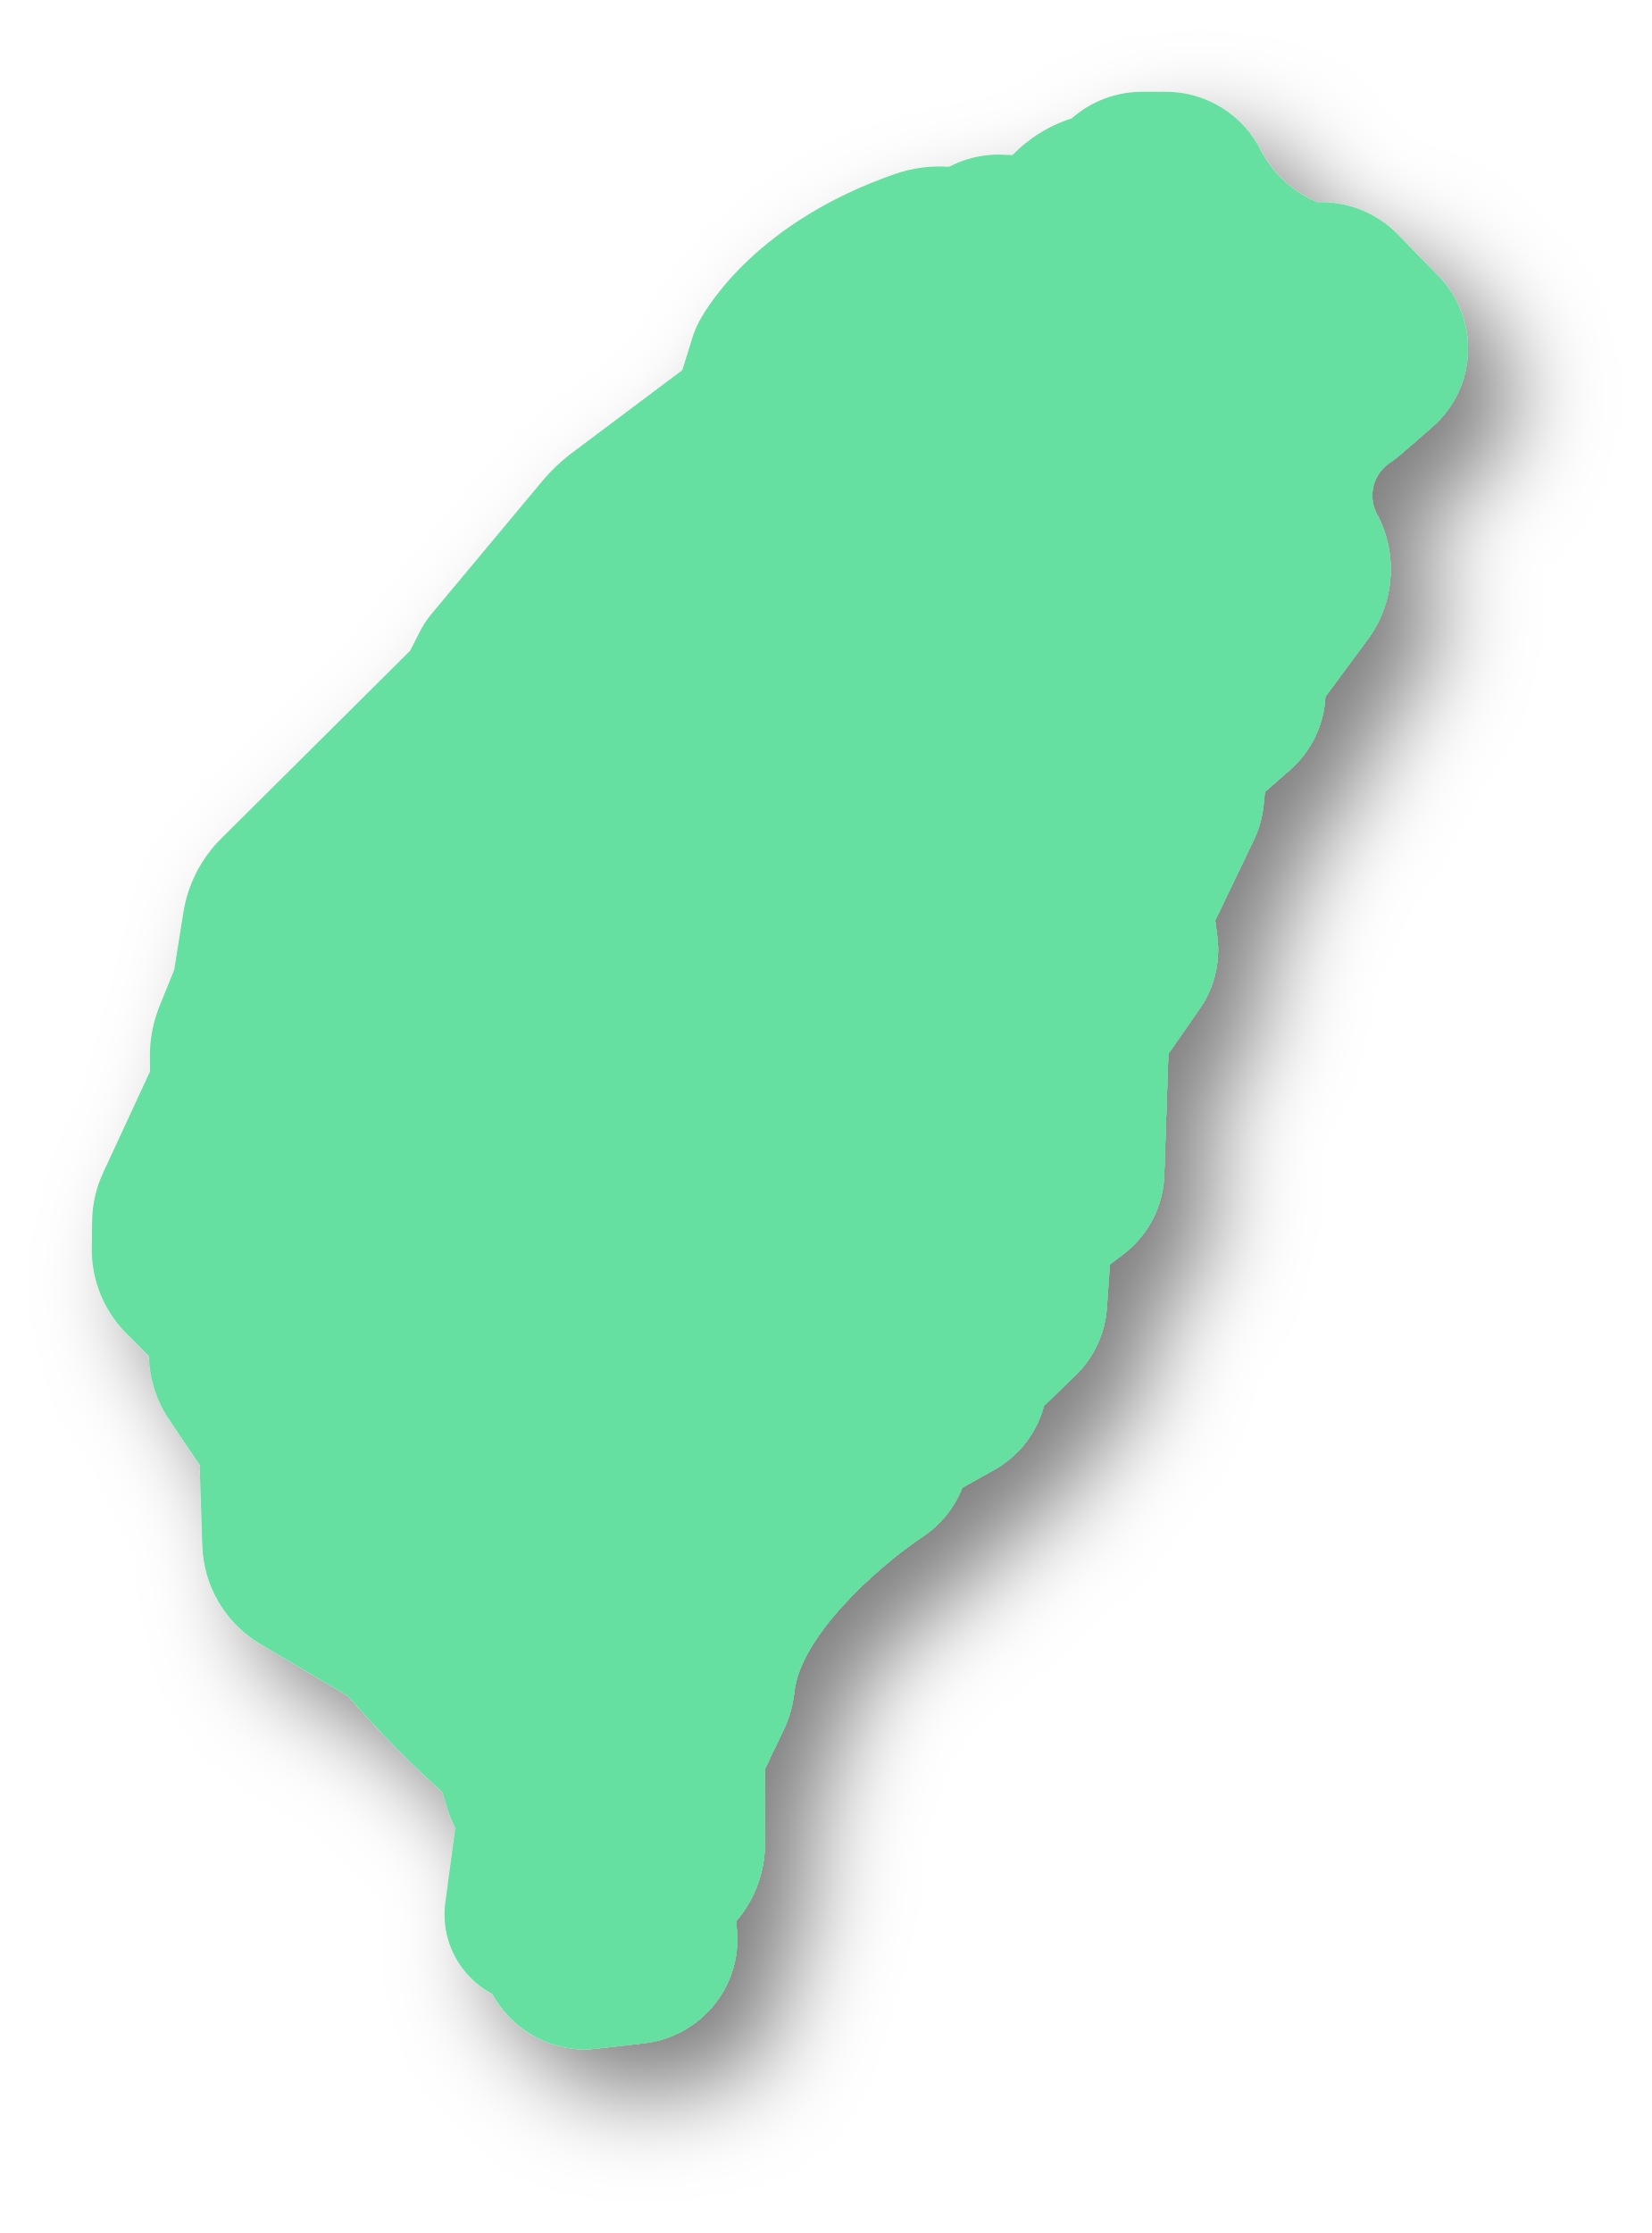
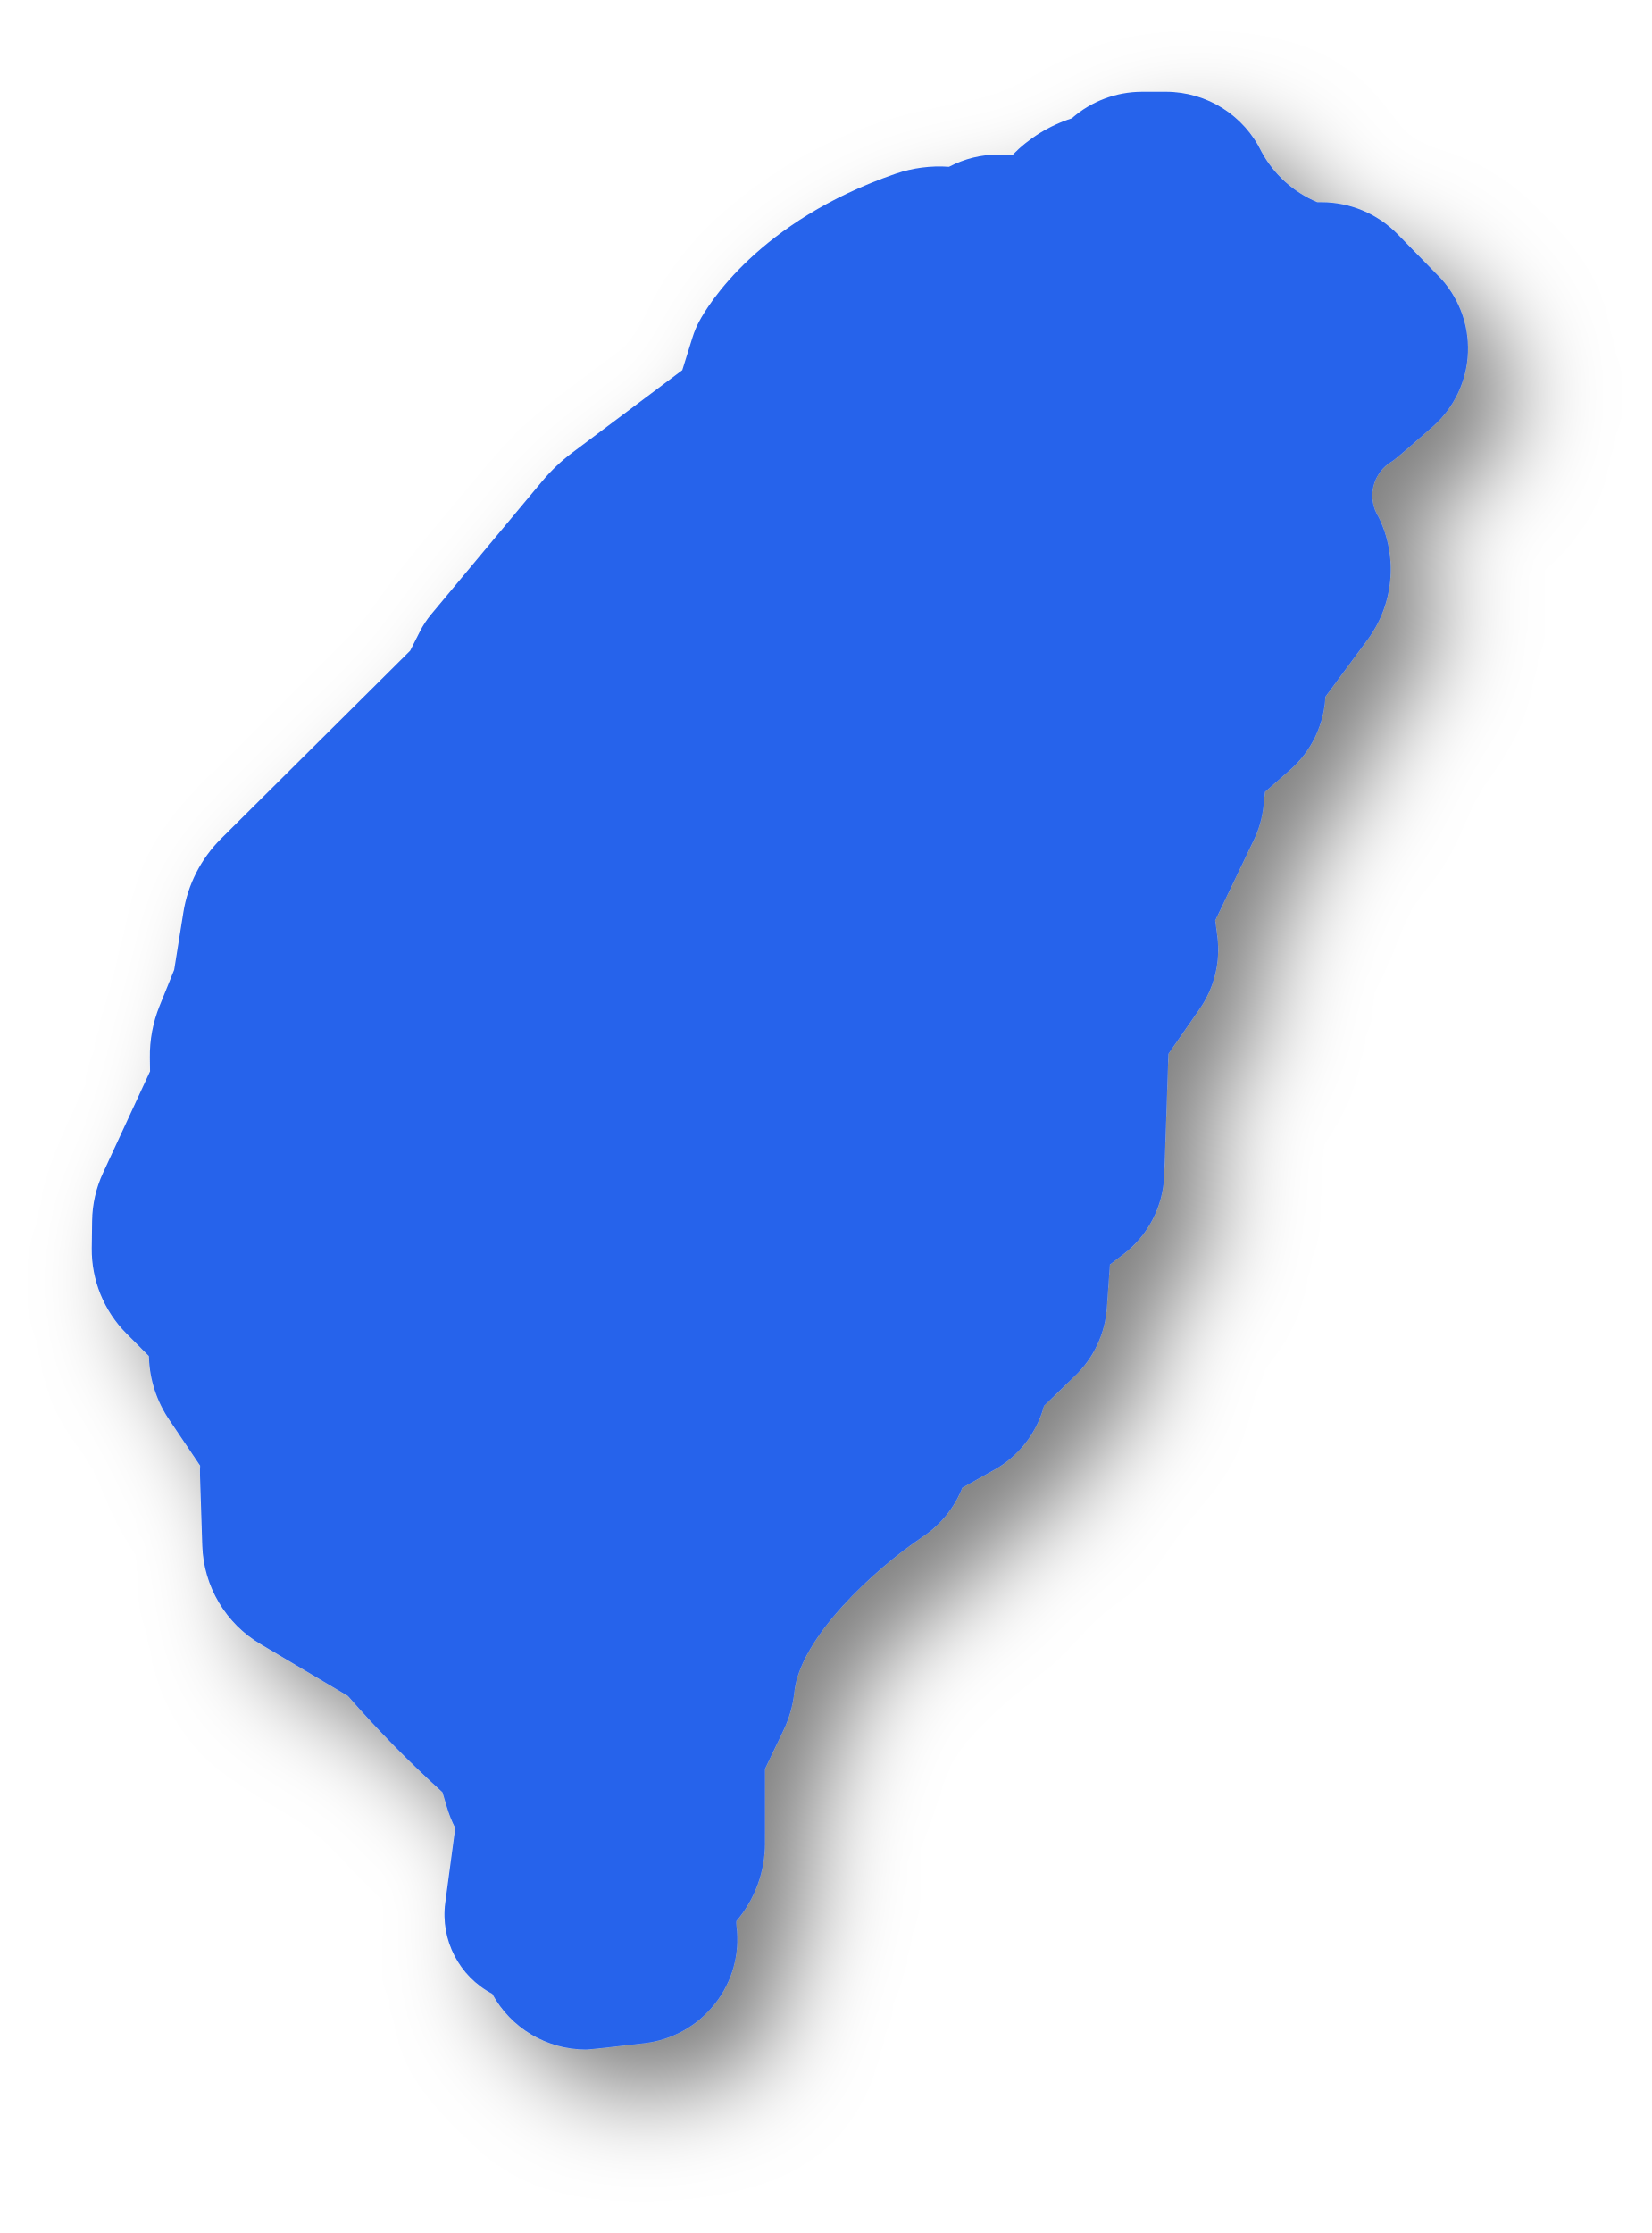
<svg xmlns="http://www.w3.org/2000/svg" width="108" height="146" viewBox="0 0 108 146">
-   <defs>
-     <filter id="taiwan" x="0" y="0" width="108" height="146" filterUnits="userSpaceOnUse">
-       <feOffset dx="3" dy="3" input="SourceAlpha" />
-       <feGaussianBlur stdDeviation="3" result="blur" />
-       <feFlood flood-opacity="0.502" />
-       <feComposite operator="in" in2="blur" />
-       <feComposite in="SourceGraphic" />
+   <defs fill="#000000">
+     <filter id="taiwan" x="0" y="0" width="108" height="146" filterUnits="userSpaceOnUse" fill="#000000">
+       <feOffset dx="3" dy="3" input="SourceAlpha" fill="#000000" />
+       <feGaussianBlur stdDeviation="3" result="blur" fill="#000000" />
+       <feFlood flood-opacity="0.502" fill="#000000" />
+       <feComposite operator="in" in2="blur" fill="#000000" />
+       <feComposite in="SourceGraphic" fill="#000000" />
    </filter>
  </defs>
  <g transform="matrix(1, 0, 0, 1, 0, 0)" filter="url(#taiwan)">
-     <path id="taiwan-2" data-name="taiwan" d="M107.057,12.03,104.4,9.308a6.974,6.974,0,0,0-4.963-2.086h-.286a7.394,7.394,0,0,1-3.639-3.278A6.946,6.946,0,0,0,89.257,0H87.69a6.97,6.97,0,0,0-4.6,1.738,9.427,9.427,0,0,0-3.878,2.4c-.46-.019-.9-.032-.91-.032a6.924,6.924,0,0,0-3.238.8,8.837,8.837,0,0,0-3.5.456c-8.962,3.1-12.268,8.588-12.839,9.656a5.932,5.932,0,0,0-.431,1.028L57.622,18.2l-7.2,5.4a11.8,11.8,0,0,0-1.973,1.874l-7.257,8.7a5.959,5.959,0,0,0-.723,1.1l-.645,1.269-12.375,12.3a8.728,8.728,0,0,0-2.457,4.813l-.6,3.752-.956,2.362a8.694,8.694,0,0,0-.635,3.385l.013.89L19.74,70.683a7.682,7.682,0,0,0-.716,3.144L19,75.622a7.782,7.782,0,0,0,2.262,5.558l1.476,1.482.006.137a7.7,7.7,0,0,0,1.313,4.012l2.033,3.019c-.012.223-.015.449-.008.673l.147,4.552a7.767,7.767,0,0,0,3.832,6.454l5.692,3.374a75.429,75.429,0,0,0,6.186,6.3l.293.988a7.743,7.743,0,0,0,.542,1.351l-.655,4.89a5.855,5.855,0,0,0,3.074,5.95A6.961,6.961,0,0,0,51.3,128c.134,0,.316,0,3.856-.414a6.864,6.864,0,0,0,4.6-2.579,6.771,6.771,0,0,0,1.408-5.069,1.312,1.312,0,0,1-.008-.335,7.825,7.825,0,0,0,1.871-5.1v-4.849l1.207-2.517a7.69,7.69,0,0,0,.713-2.515c.387-3.579,5.249-8.041,8.425-10.169a6.859,6.859,0,0,0,2.559-3.182L78,90.11a6.8,6.8,0,0,0,3.275-4.194l2.047-1.981a6.809,6.809,0,0,0,2.063-4.426l.2-2.834.866-.661a6.8,6.8,0,0,0,2.689-5.189l.271-7.927,2.037-2.928a6.784,6.784,0,0,0,1.16-4.75l-.135-1.041L95,48.912a6.758,6.758,0,0,0,.632-2.238l.093-.9,1.627-1.425a6.822,6.822,0,0,0,2.326-4.8l2.749-3.716a7.721,7.721,0,0,0,.721-8.037,2.6,2.6,0,0,1,.886-3.635c.136-.088.29-.188,2.667-2.272a6.8,6.8,0,0,0,.362-9.859Z" transform="translate(-13 6)" fill="#66e0a1" />
+     <path id="taiwan-2" data-name="taiwan" d="M107.057,12.03,104.4,9.308a6.974,6.974,0,0,0-4.963-2.086h-.286a7.394,7.394,0,0,1-3.639-3.278A6.946,6.946,0,0,0,89.257,0H87.69a6.97,6.97,0,0,0-4.6,1.738,9.427,9.427,0,0,0-3.878,2.4c-.46-.019-.9-.032-.91-.032a6.924,6.924,0,0,0-3.238.8,8.837,8.837,0,0,0-3.5.456c-8.962,3.1-12.268,8.588-12.839,9.656a5.932,5.932,0,0,0-.431,1.028L57.622,18.2l-7.2,5.4a11.8,11.8,0,0,0-1.973,1.874l-7.257,8.7a5.959,5.959,0,0,0-.723,1.1l-.645,1.269-12.375,12.3a8.728,8.728,0,0,0-2.457,4.813l-.6,3.752-.956,2.362a8.694,8.694,0,0,0-.635,3.385l.013.89L19.74,70.683a7.682,7.682,0,0,0-.716,3.144L19,75.622a7.782,7.782,0,0,0,2.262,5.558l1.476,1.482.006.137a7.7,7.7,0,0,0,1.313,4.012l2.033,3.019c-.012.223-.015.449-.008.673l.147,4.552a7.767,7.767,0,0,0,3.832,6.454l5.692,3.374a75.429,75.429,0,0,0,6.186,6.3l.293.988a7.743,7.743,0,0,0,.542,1.351l-.655,4.89a5.855,5.855,0,0,0,3.074,5.95A6.961,6.961,0,0,0,51.3,128c.134,0,.316,0,3.856-.414a6.864,6.864,0,0,0,4.6-2.579,6.771,6.771,0,0,0,1.408-5.069,1.312,1.312,0,0,1-.008-.335,7.825,7.825,0,0,0,1.871-5.1v-4.849l1.207-2.517a7.69,7.69,0,0,0,.713-2.515c.387-3.579,5.249-8.041,8.425-10.169a6.859,6.859,0,0,0,2.559-3.182L78,90.11a6.8,6.8,0,0,0,3.275-4.194l2.047-1.981a6.809,6.809,0,0,0,2.063-4.426l.2-2.834.866-.661a6.8,6.8,0,0,0,2.689-5.189l.271-7.927,2.037-2.928a6.784,6.784,0,0,0,1.16-4.75l-.135-1.041L95,48.912a6.758,6.758,0,0,0,.632-2.238l.093-.9,1.627-1.425a6.822,6.822,0,0,0,2.326-4.8l2.749-3.716a7.721,7.721,0,0,0,.721-8.037,2.6,2.6,0,0,1,.886-3.635c.136-.088.29-.188,2.667-2.272a6.8,6.8,0,0,0,.362-9.859Z" transform="translate(-13 6)" fill="#2563eb" />
  </g>
</svg>
